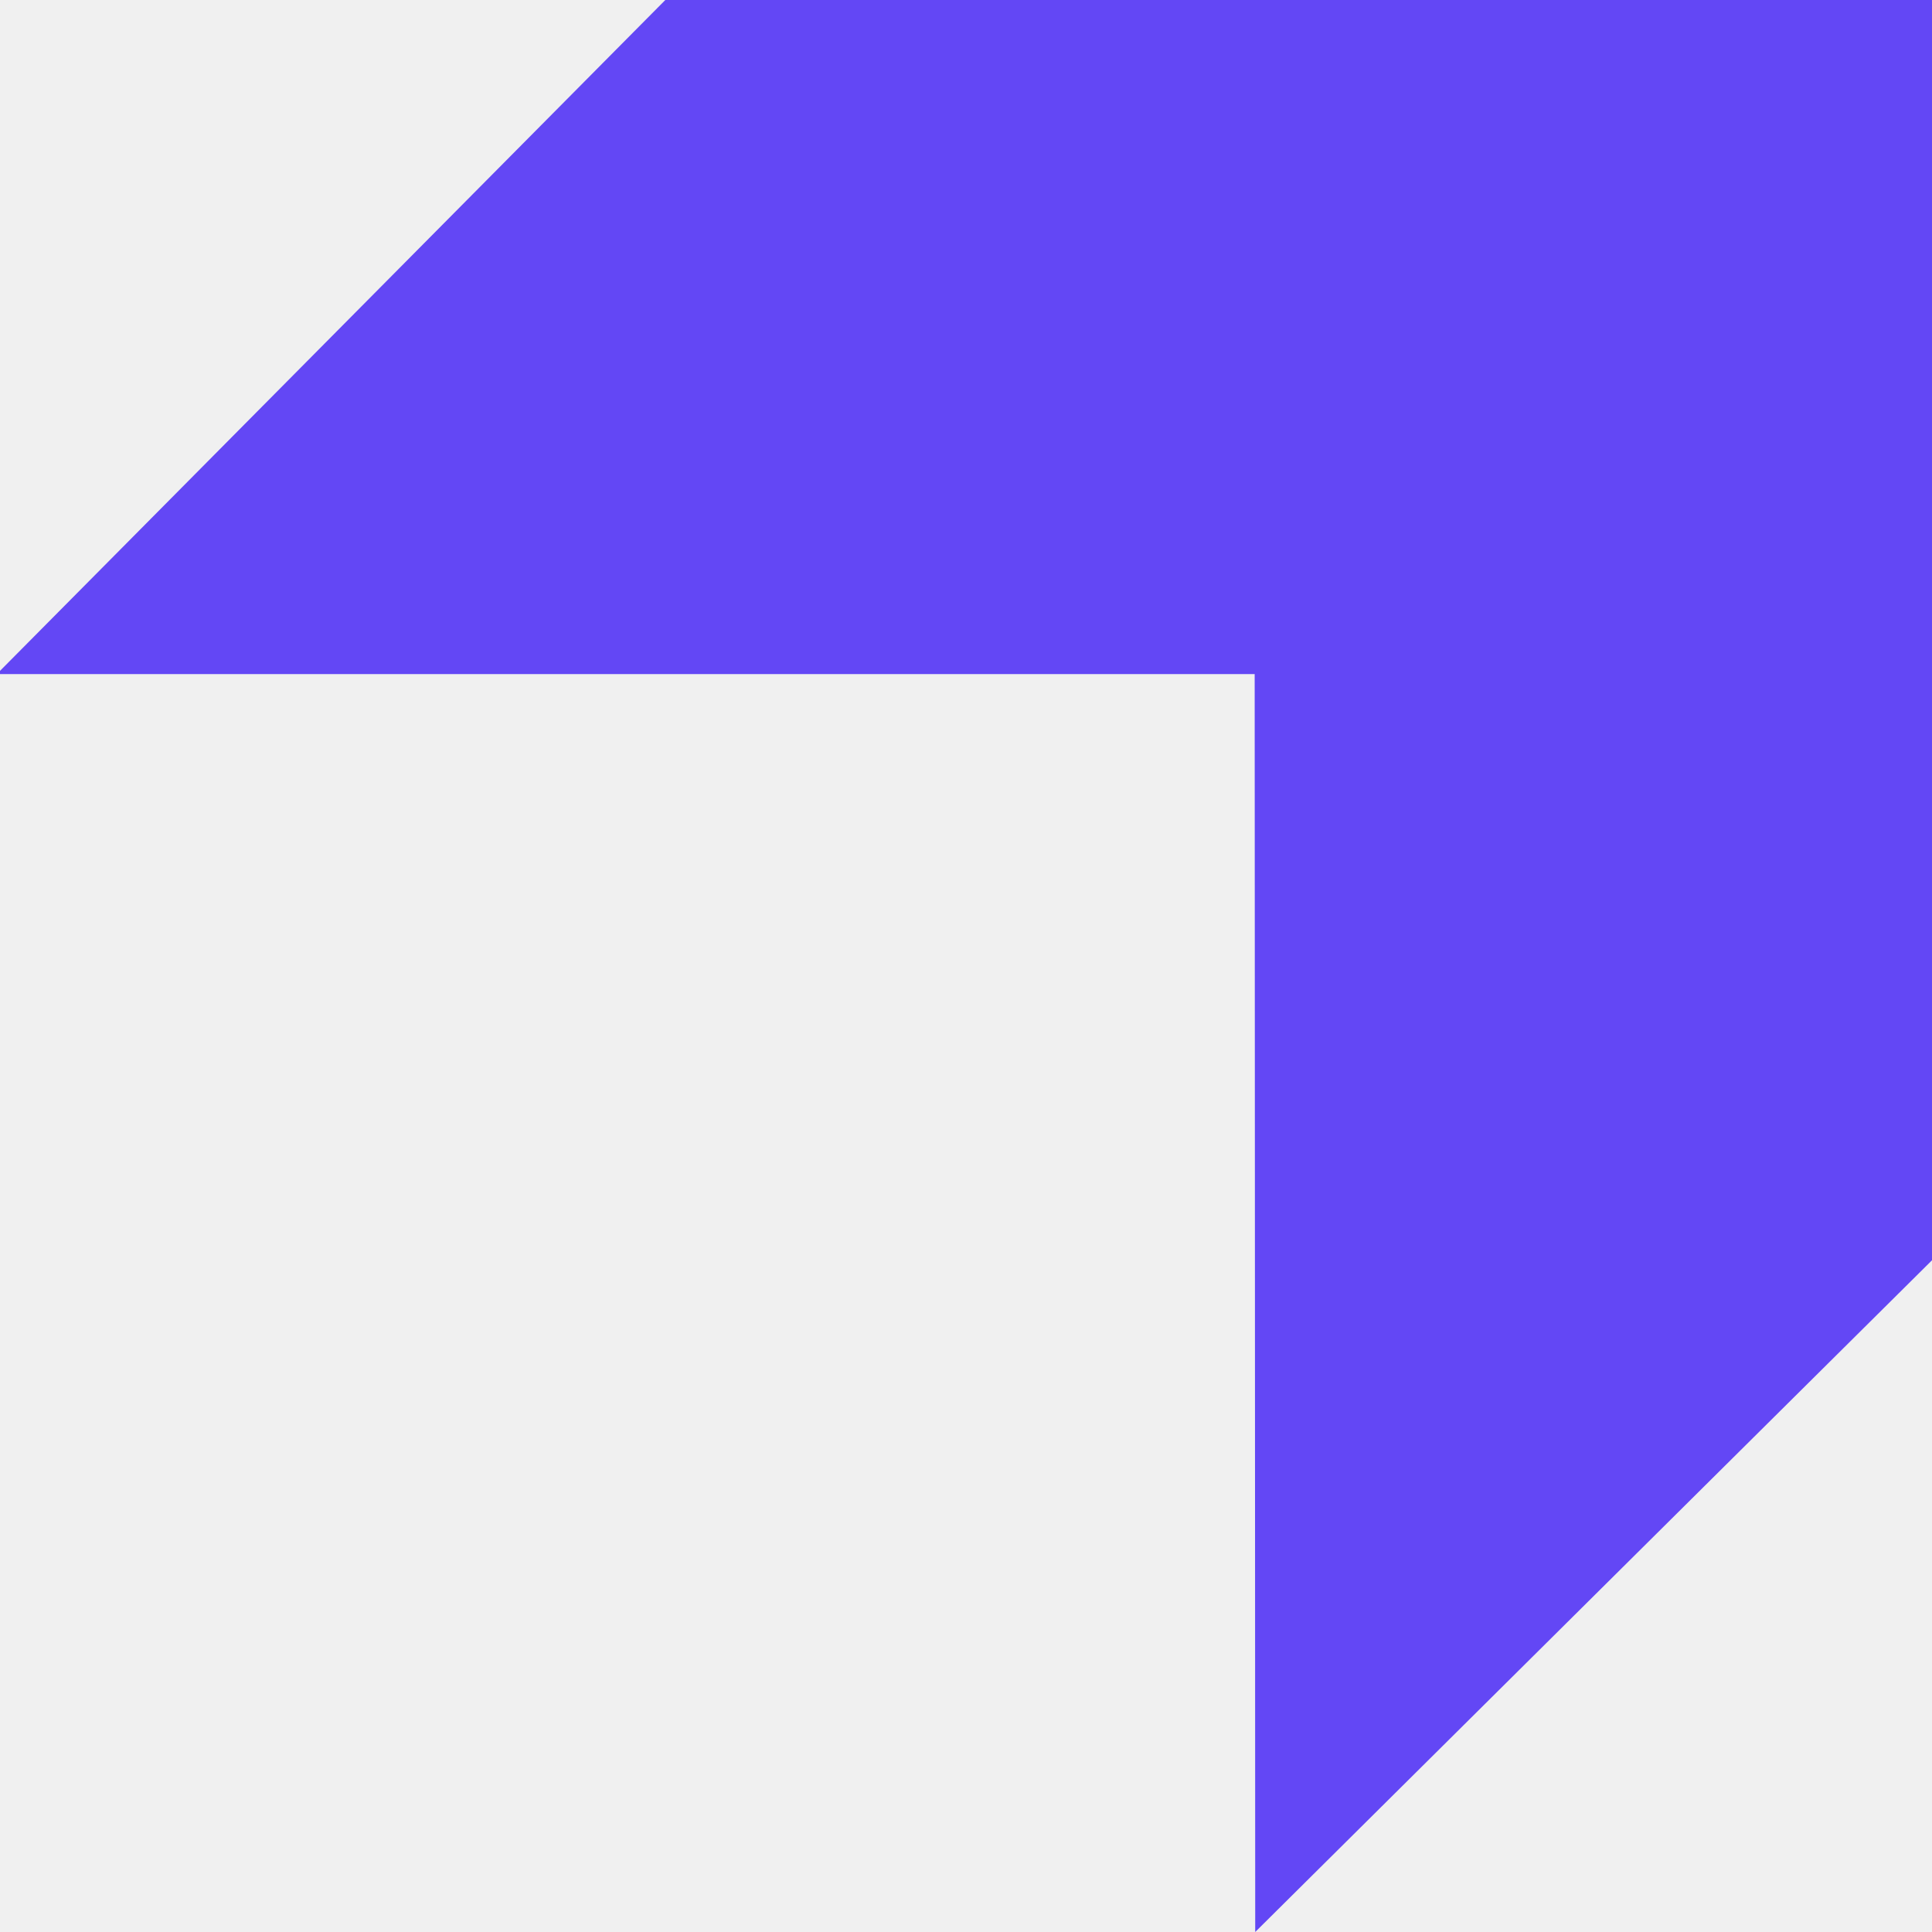
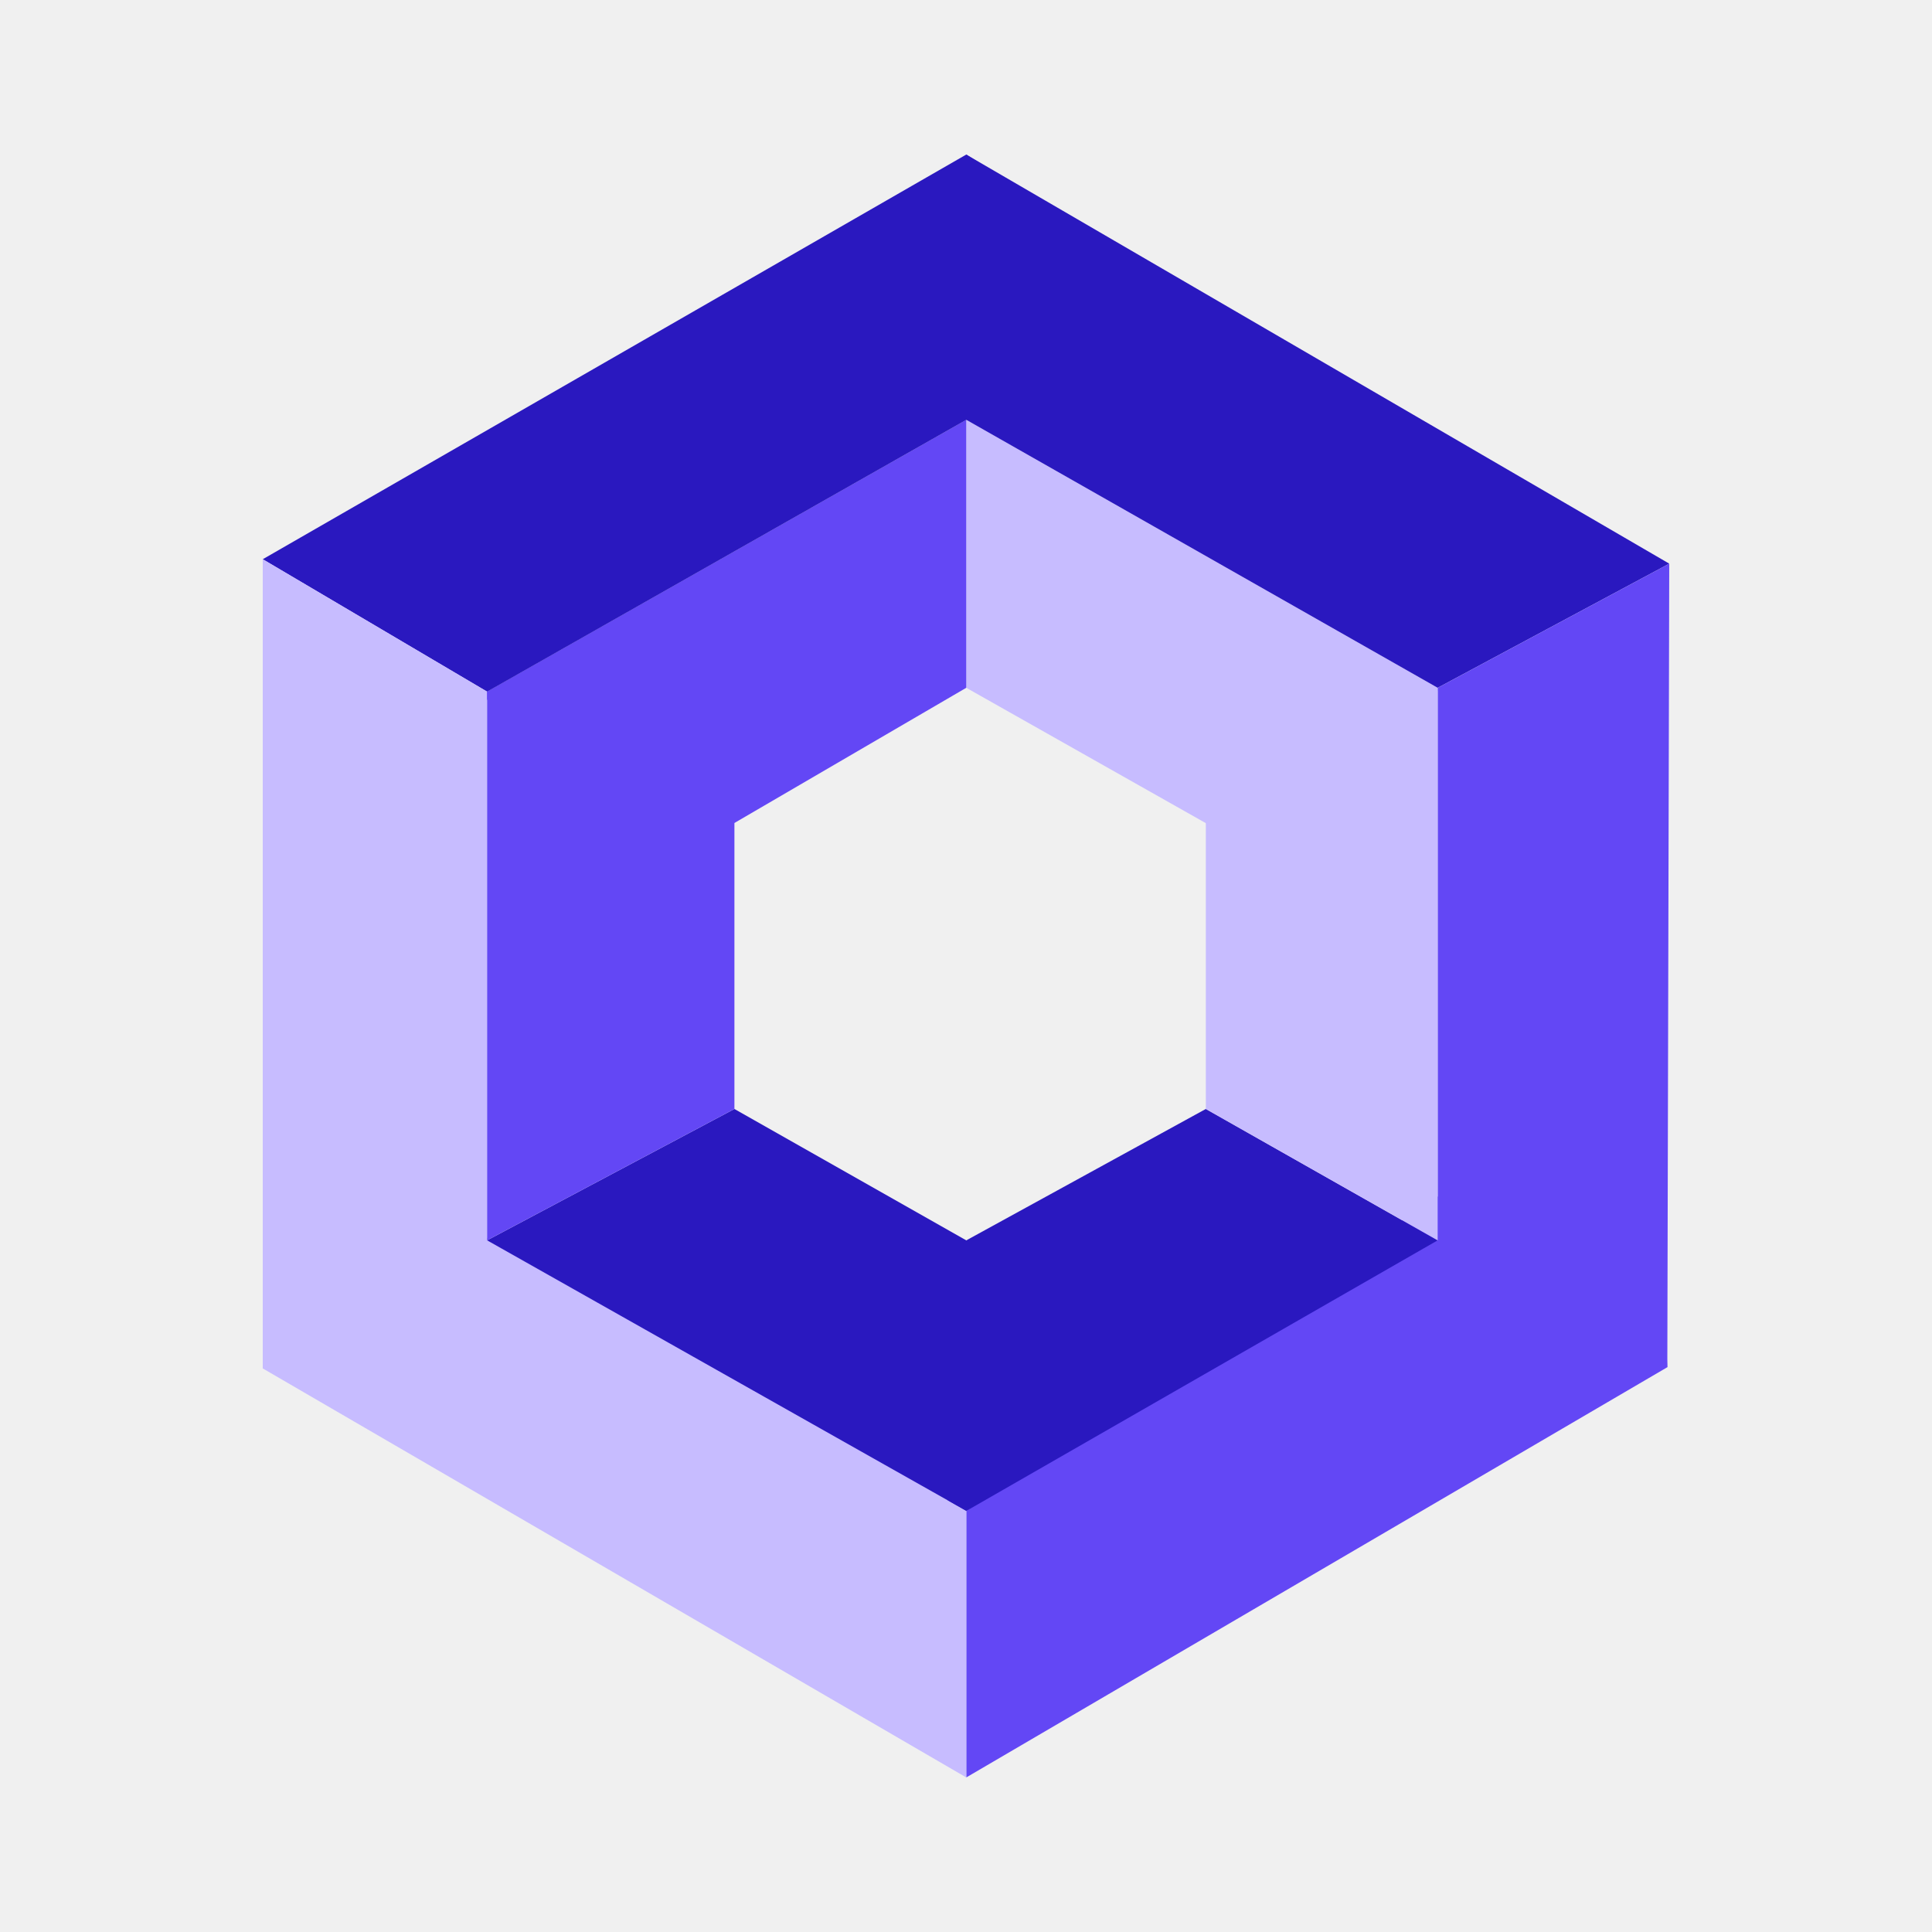
- <svg xmlns="http://www.w3.org/2000/svg" width="600" height="600" fill="none">
-   <g clip-path="url(#a)">
-     <path fill="#6347F5" fill-rule="evenodd" d="M389.818 600 600 391.388V-1H207.612L-1 209.35h390.65l.168 390.65Z" clip-rule="evenodd" />
-   </g>
-   <defs>
-     <clipPath id="a">
-       <path fill="#fff" d="M0 0h600v600H0z" />
-     </clipPath>
-   </defs>
+ <svg xmlns="http://www.w3.org/2000/svg" width="500" height="500" fill="none">
+   <path d="M250.067 460 431.5 353.835l-3.748-81.272L250.067 391Z" style="fill:#6347f5" />
+   <path d="m372.067 321-126.861 72.828.53-70.442L312.067 287Z" style="fill:#2a18bf" />
+   <path d="m250.067 108.643 122.64 69.719-58.702 35.763L250.067 178Z" style="fill:#c7bcff" />
+   <path d="m124.13 180.063 125.937-71.42V178l-61.458 35.84z" style="fill:#6347f5" />
+   <path d="M306.942 76.393 126.067 179l-58.066-34.271L250.067 40Z" style="fill:#2a18bf" />
+   <path fill="#2A18BF" d="M432 145.873 250.067 40v68.643l122 69.357L432 145.873Z" />
+   <path d="M73.388 290.418 250.067 391v69L68 354.147Z" style="fill:#c7bcff" />
+   <path fill="#C7BCFF" d="M68 144.729v209.418L126.067 321V179l-58.066-34.271Z" />
+   <path fill="#6347F5" d="M372.067 321V178L432 145.873l-.5 207.962L372.067 321Z" />
+   <path fill="#2A18BF" d="m250.067 391-124-70 64-34 60 34v70Z" />
+   <path fill="#C7BCFF" d="M372.067 178v143l-60-34v-74l60-35Z" />
+   <path fill="#6347F5" d="M126.067 321V179l64 34v74l-64 34Z" />
</svg>
